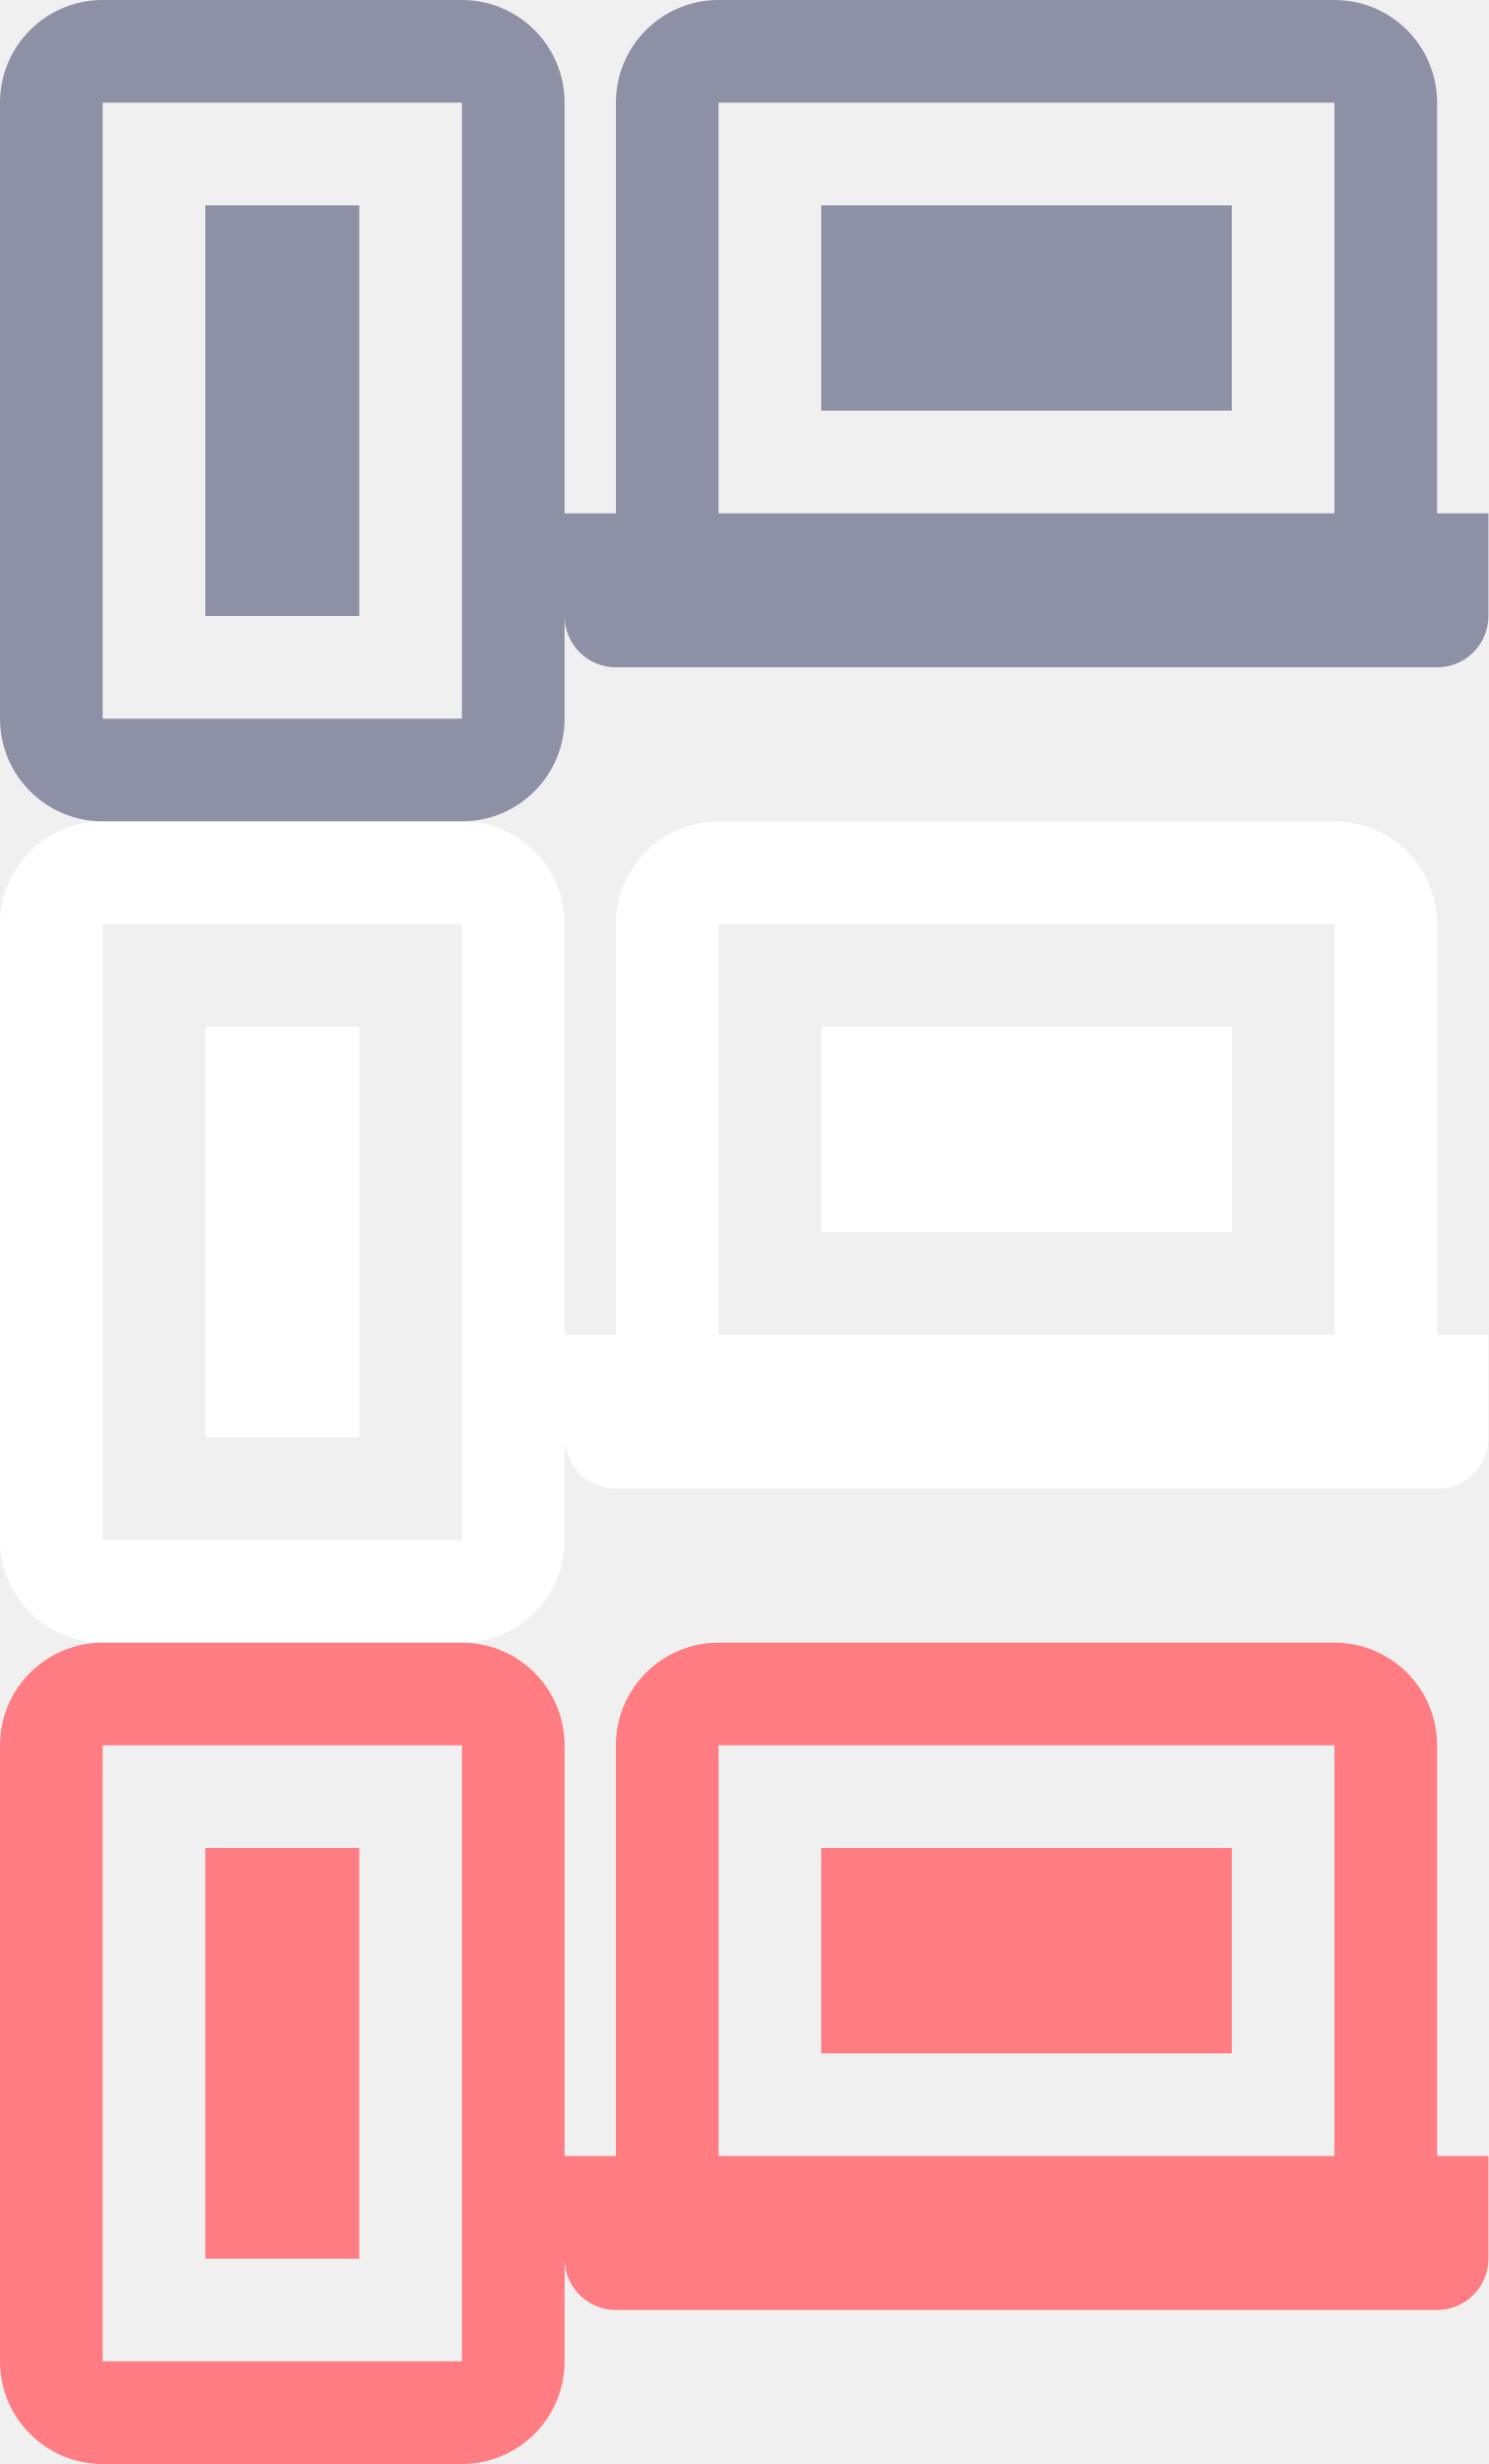
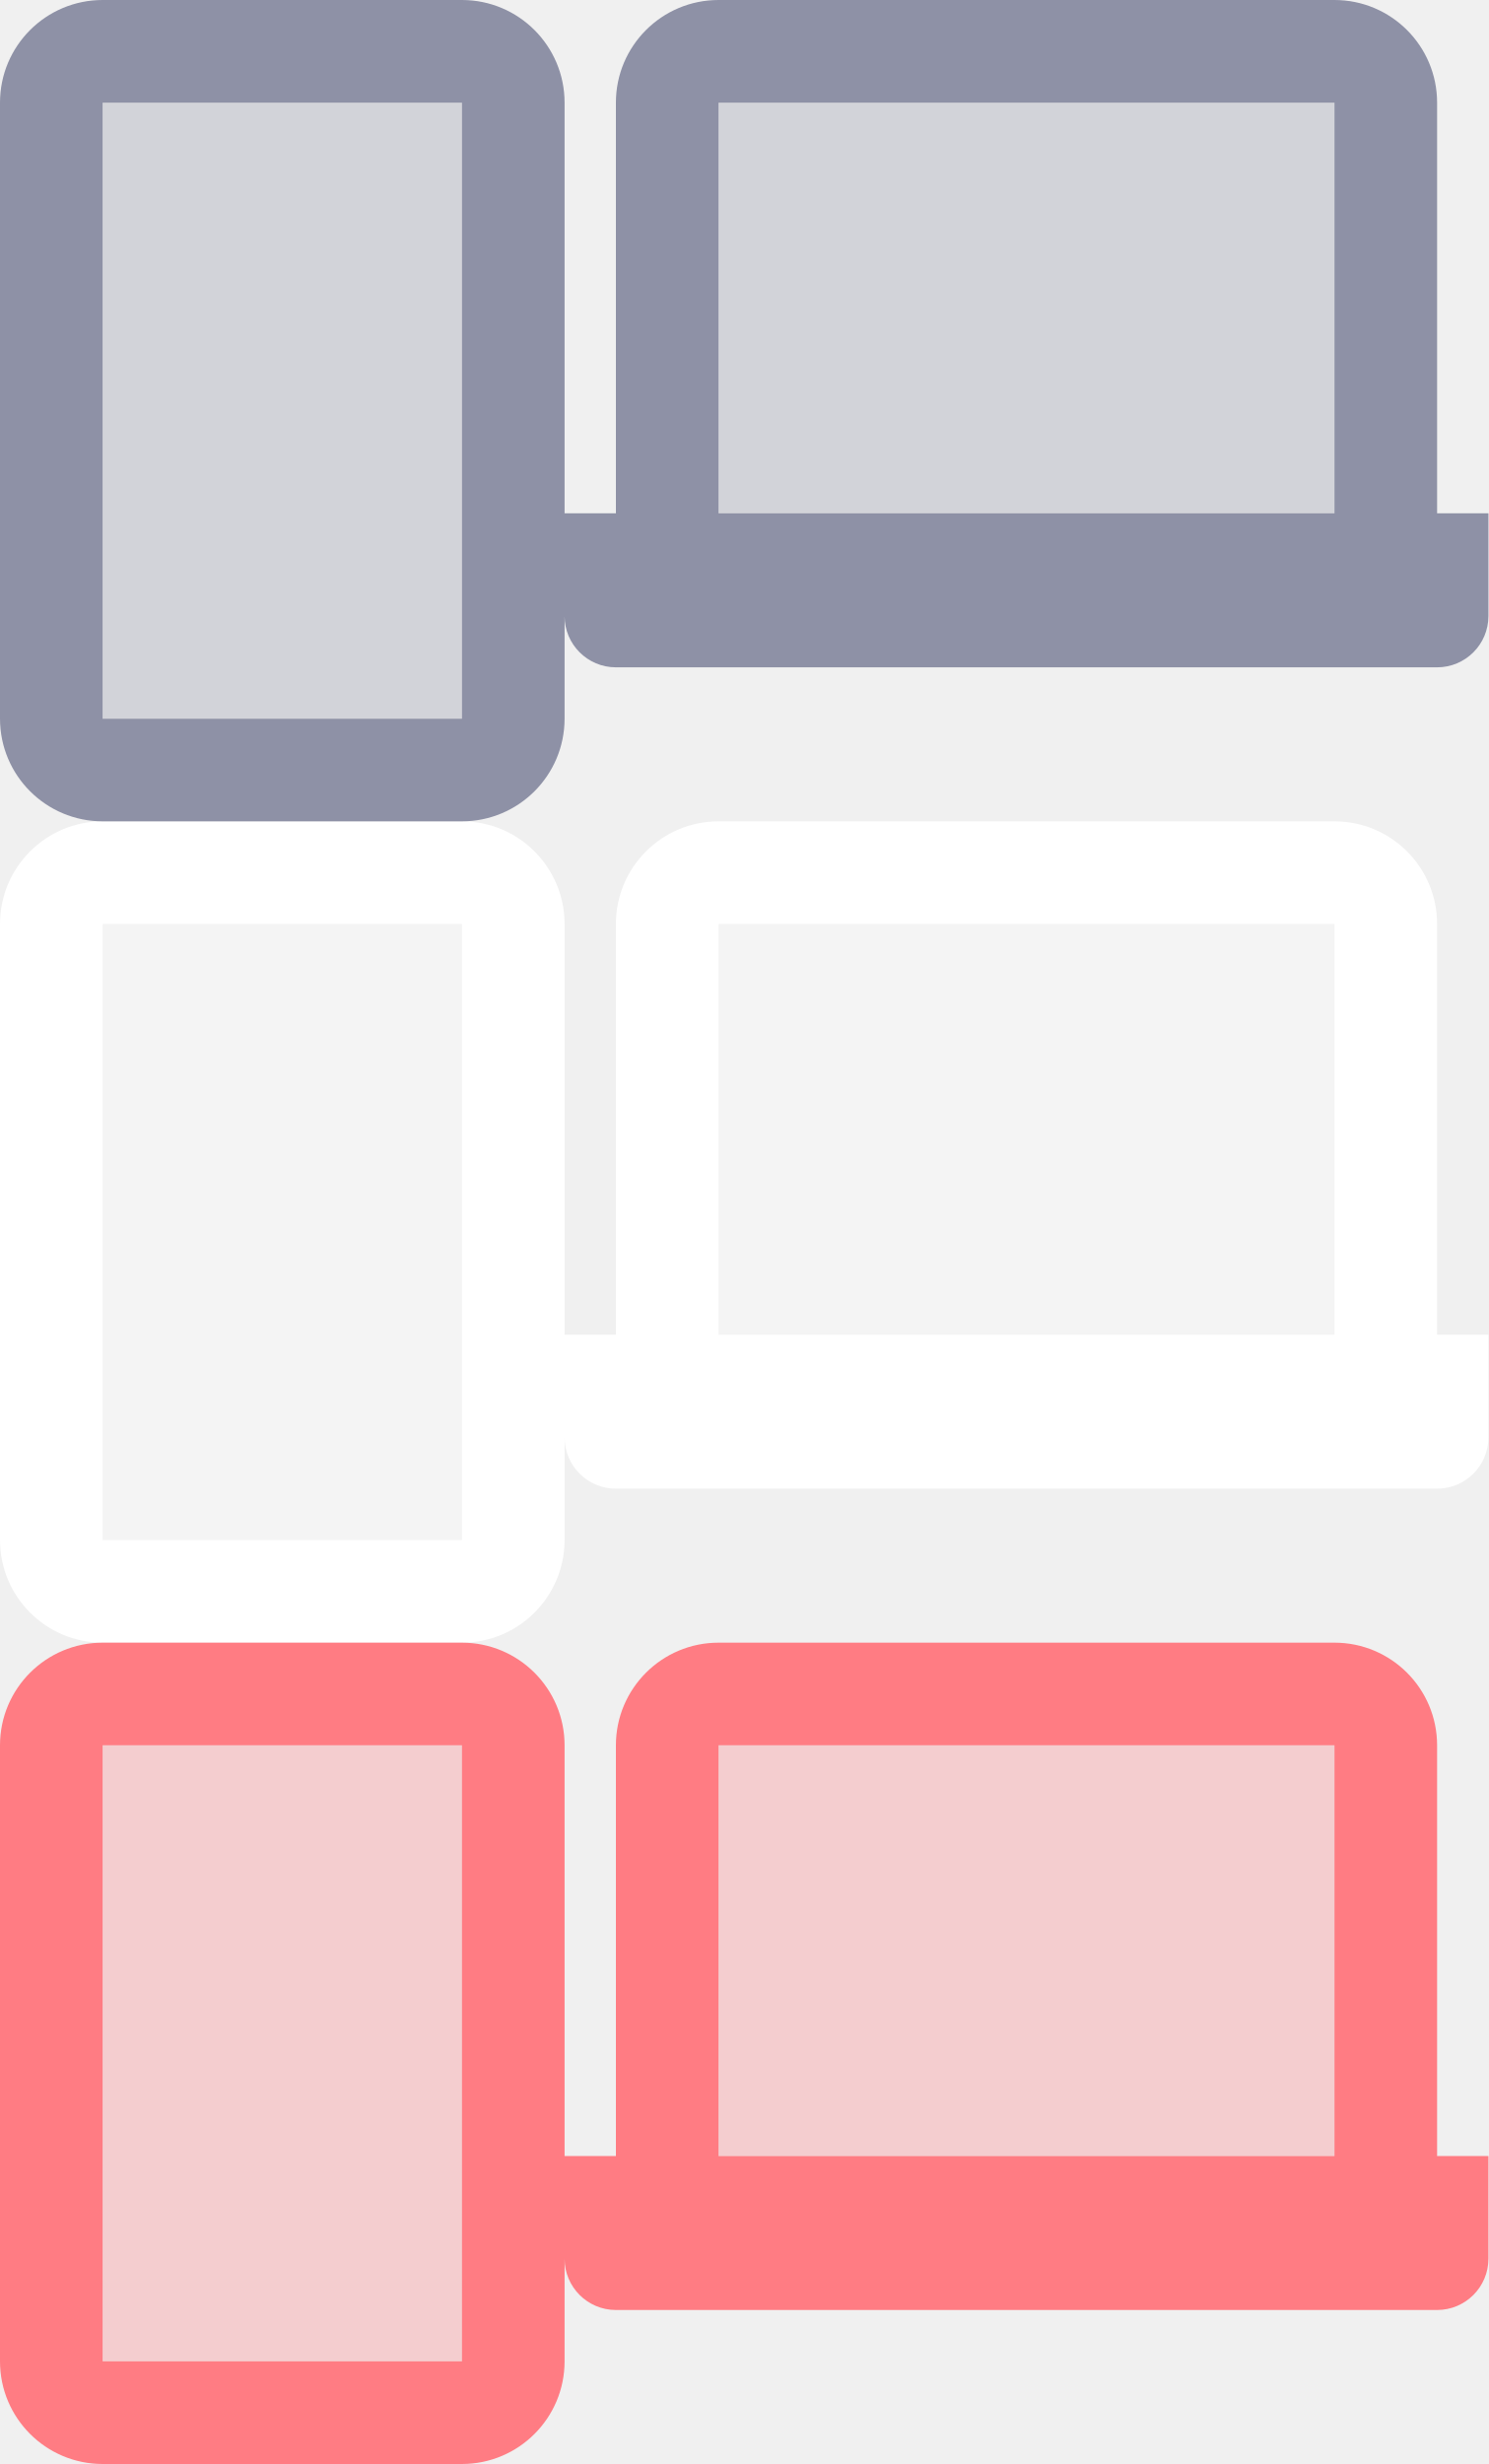
<svg xmlns="http://www.w3.org/2000/svg" width="29" height="48" fill="none">
-   <path fill-rule="evenodd" clip-rule="evenodd" d="M2 18h7v12H2V18zm-2 0a2 2 0 012-2h7a2 2 0 012 2v12a2 2 0 01-2 2H2a2 2 0 01-2-2V18zm7 2H4v8h3v-8zM26 18H14v8h12v-8zm2 8v-8a2 2 0 00-2-2H14a2 2 0 00-2 2v8h-1v2a1 1 0 001 1h16a1 1 0 001-1v-2h-1zm-12-6h8v4h-8v-4z" fill="#fff" />
-   <path fill-rule="evenodd" clip-rule="evenodd" d="M26 2H14v8h12V2zm2 8V2a2 2 0 00-2-2H14a2 2 0 00-2 2v8h-1v2a1 1 0 001 1h16a1 1 0 001-1v-2h-1zM16 4h8v4h-8V4zM2 2h7v12H2V2zM0 2a2 2 0 012-2h7a2 2 0 012 2v12a2 2 0 01-2 2H2a2 2 0 01-2-2V2zm7 2H4v8h3V4z" fill="#8E91A6" />
-   <path fill-rule="evenodd" clip-rule="evenodd" d="M2 34h7v12H2V34zm-2 0a2 2 0 012-2h7a2 2 0 012 2v12a2 2 0 01-2 2H2a2 2 0 01-2-2V34zm7 2H4v8h3v-8zM26 34H14v8h12v-8zm2 8v-8a2 2 0 00-2-2H14a2 2 0 00-2 2v8h-1v2a1 1 0 001 1h16a1 1 0 001-1v-2h-1zm-12-6h8v4h-8v-4z" fill="#FF7C83" />
+   <path fill-rule="evenodd" clip-rule="evenodd" d="M9 18H2v12h7V18zm-7-2a2 2 0 00-2 2v12a2 2 0 002 2h7a2 2 0 002-2V18a2 2 0 00-2-2H2zM14 18h12v8H14v-8zm-2 8v-8a2 2 0 012-2h12a2 2 0 012 2v8h1v2a1 1 0 01-1 1H12a1 1 0 01-1-1v-2h1z" fill="#fff" />
+   <path fill-rule="evenodd" clip-rule="evenodd" d="M14 2h12v8H14V2zm-2 8V2a2 2 0 012-2h12a2 2 0 012 2v8h1v2a1 1 0 01-1 1H12a1 1 0 01-1-1v-2h1zM9 2H2v12h7V2zM2 0a2 2 0 00-2 2v12a2 2 0 002 2h7a2 2 0 002-2V2a2 2 0 00-2-2H2z" fill="#8E91A6" />
+   <path fill="#8E91A6" fill-opacity=".3" d="M2 2h7v12H2zM14 2h12v8H14z" />
+   <path fill="#fff" fill-opacity=".3" d="M14 18h12v8H14z" />
+   <path fill="#FF7C83" fill-opacity=".3" d="M14 34h12v8H14z" />
+   <path fill="#fff" fill-opacity=".3" d="M2 18h7v12H2z" />
+   <path fill="#FF7C83" fill-opacity=".3" d="M2 34h7v12H2z" />
+   <path fill-rule="evenodd" clip-rule="evenodd" d="M9 34H2v12h7V34zm-7-2a2 2 0 00-2 2v12a2 2 0 002 2h7a2 2 0 002-2V34a2 2 0 00-2-2H2zM14 34h12v8H14v-8zm-2 8v-8a2 2 0 012-2h12a2 2 0 012 2v8h1v2a1 1 0 01-1 1H12a1 1 0 01-1-1v-2h1z" fill="#FF7C83" />
</svg>
